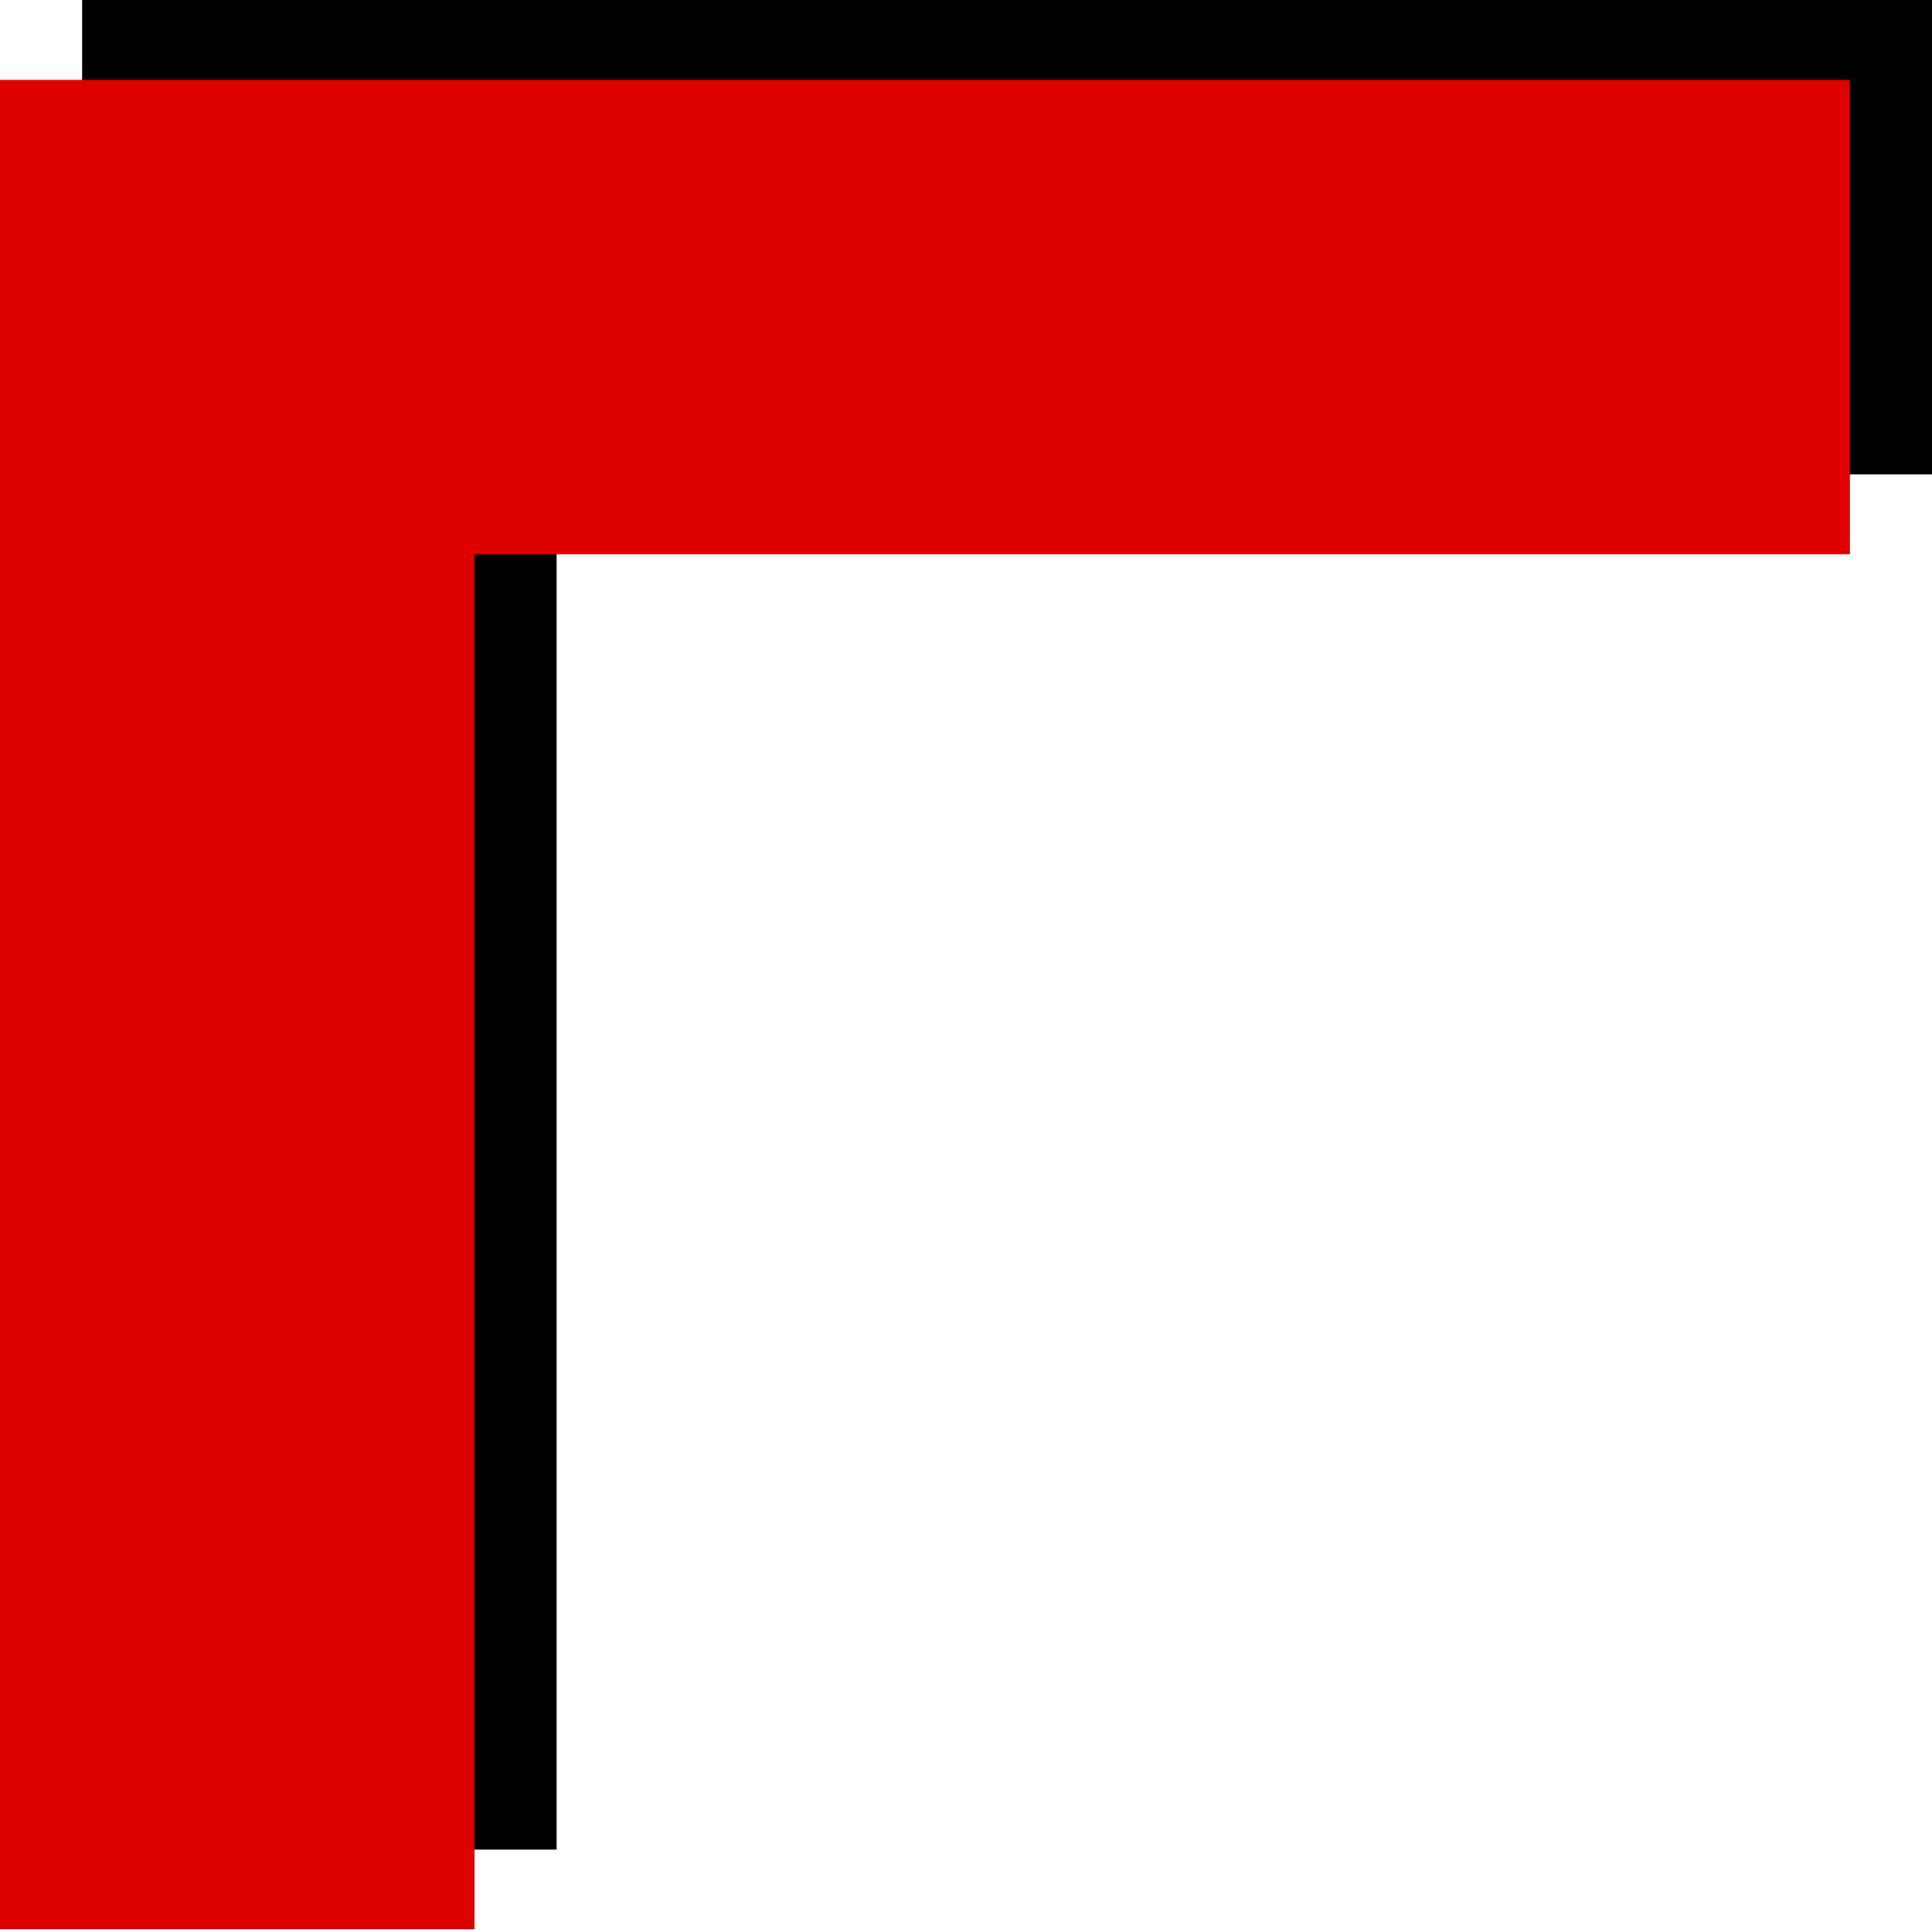
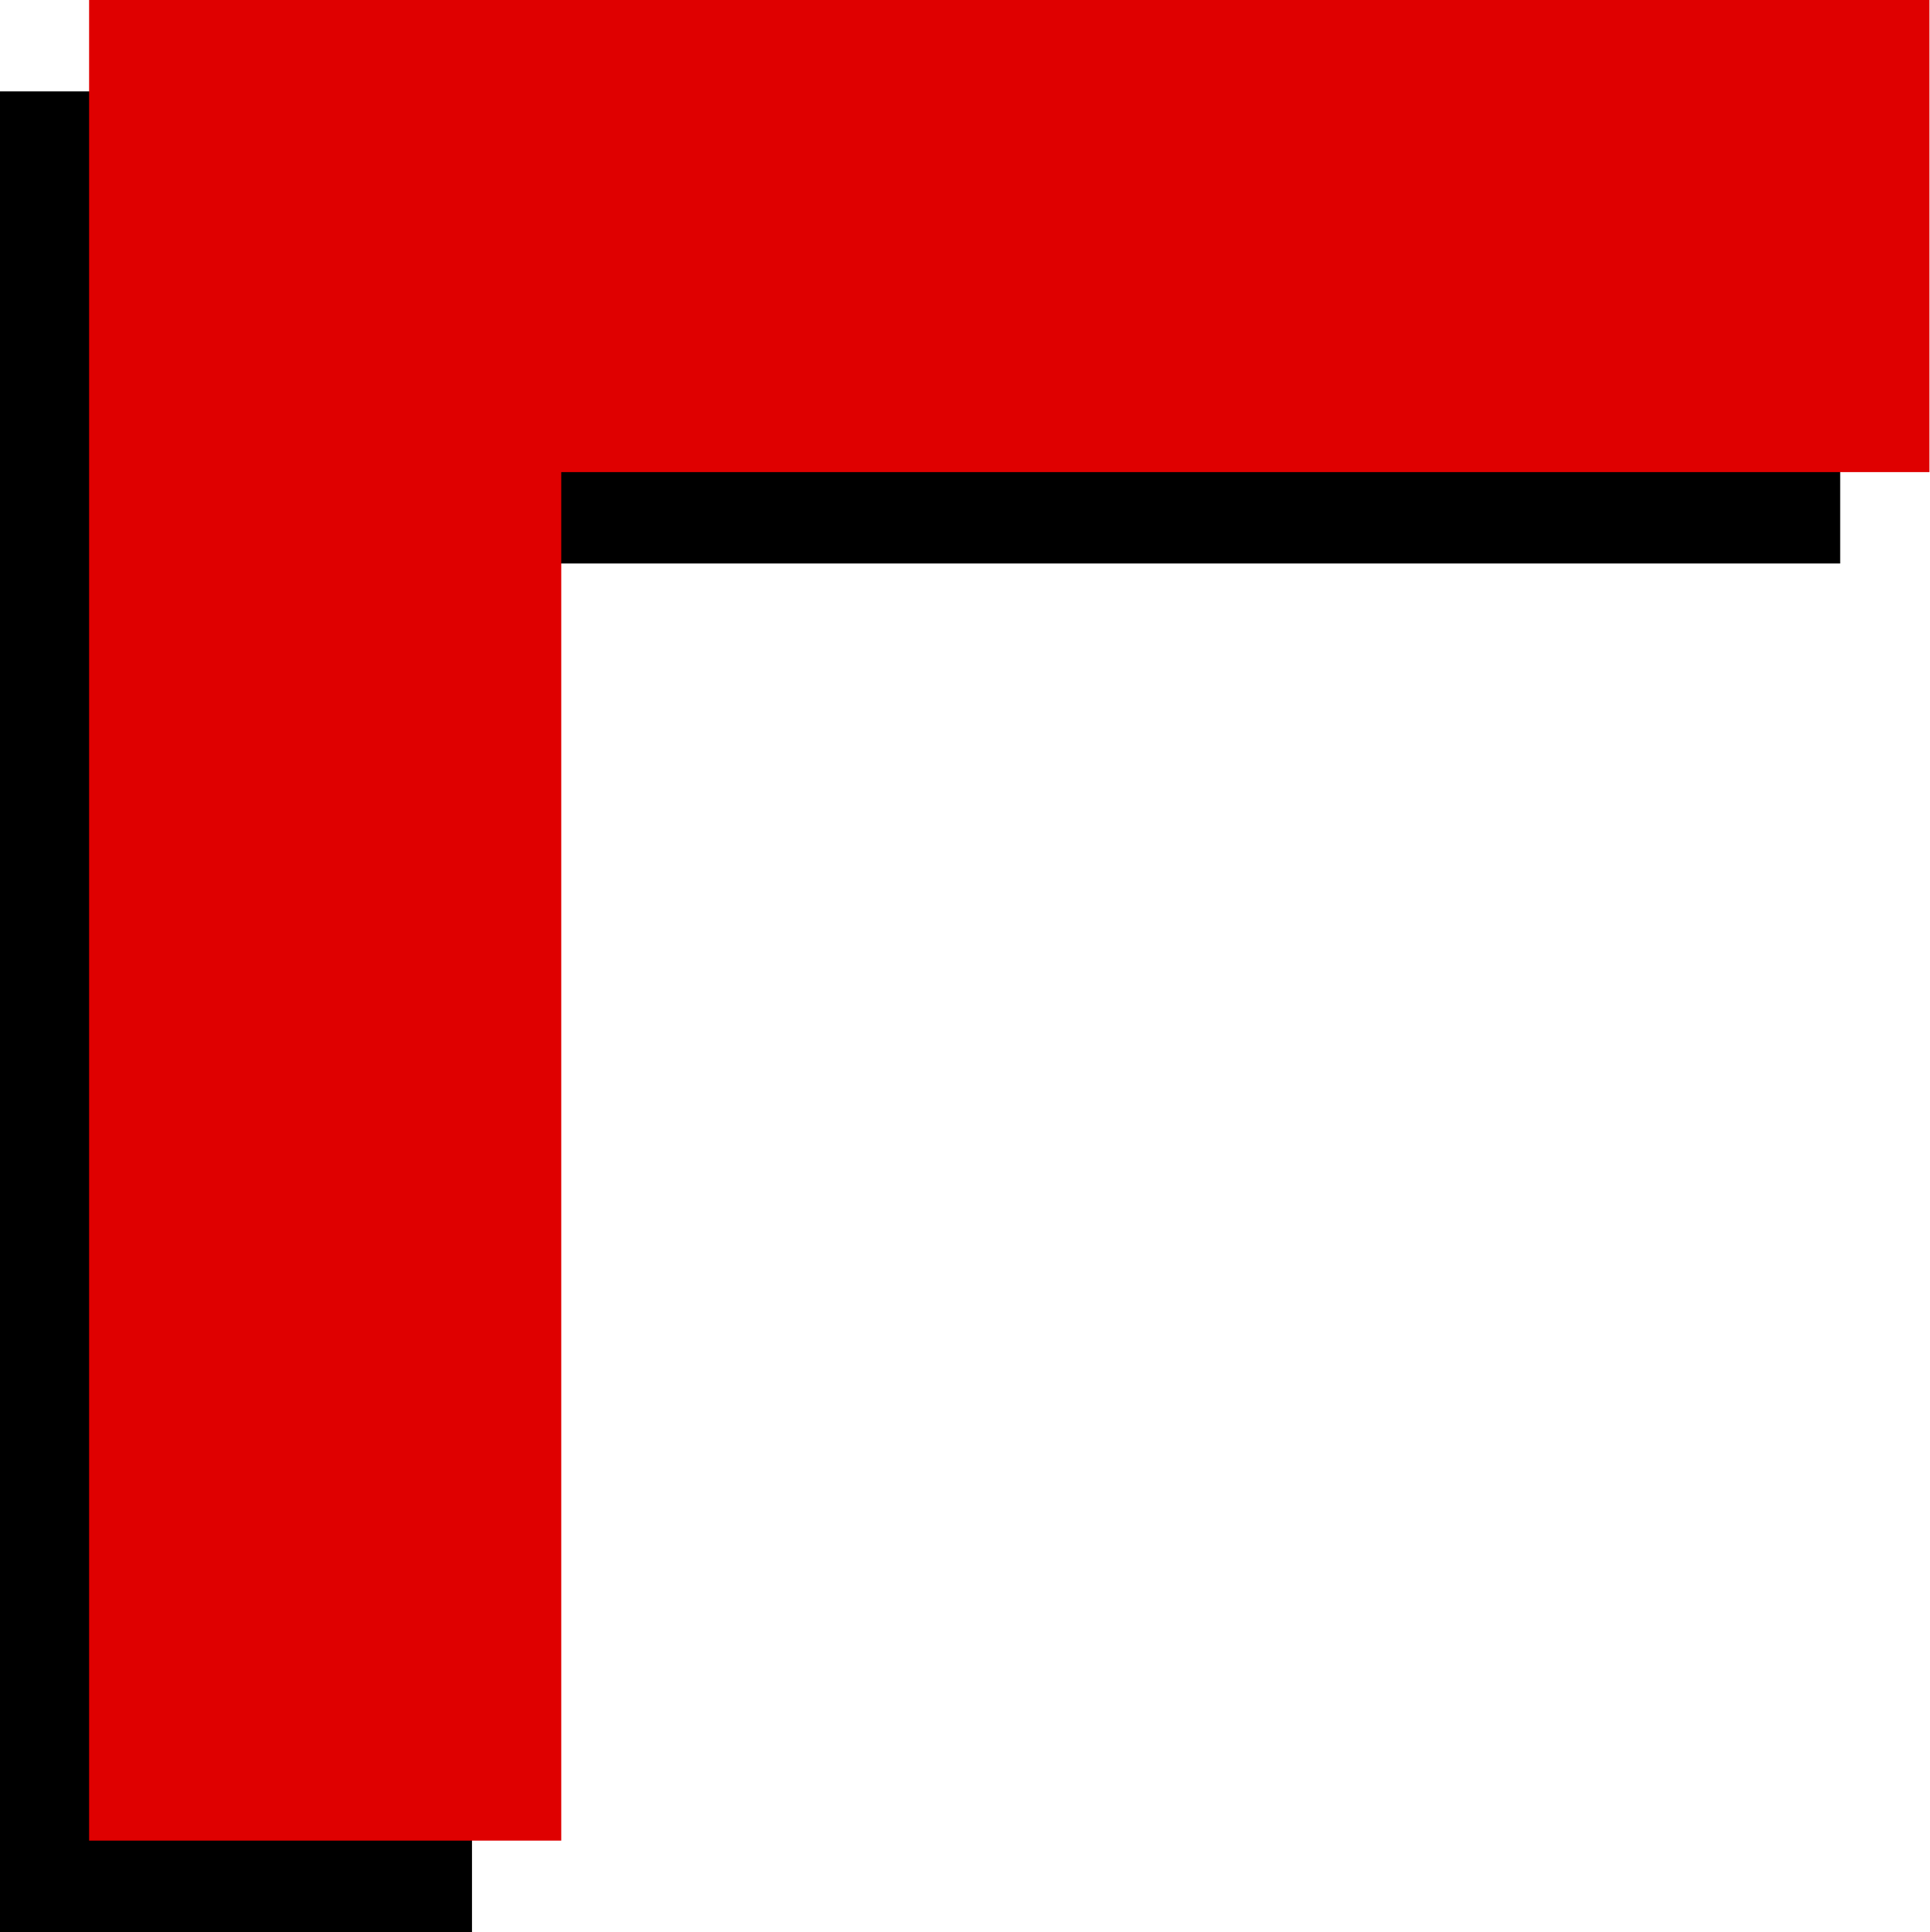
- <svg xmlns="http://www.w3.org/2000/svg" width="11.906mm" height="11.892mm" viewBox="0 0 11.906 11.892" version="1.1" id="svg5">
+ <svg xmlns="http://www.w3.org/2000/svg" width="11.953mm" height="11.966mm" viewBox="0 0 11.953 11.966" version="1.1" id="svg5">
  <defs id="defs2" />
-   <g id="layer1" transform="rotate(180,8.109066,6.427515)">
-     <g id="g302">
-       <path id="rect256" style="fill:#000000;stroke-width:0.167" d="M 48.332,5.498 V 37.533 H 16.297 V 48.586 H 48.332 59.385 V 37.533 5.498 Z" transform="scale(0.2645833)" />
-       <path id="rect168" style="fill:#df0000;stroke-width:0.167" d="M 50.244,3.639 V 35.674 H 18.209 V 46.725 H 50.244 61.297 V 35.674 3.639 Z" transform="scale(0.2645833)" />
-     </g>
+   <g id="g191">
+     <path id="rect256" style="fill:#000000;stroke-width:0.044" d="M 2.924,11.966 V 3.49 H 11.4 V 0.566 H 2.924 0 V 3.49 11.966 Z" />
+     <path id="rect168" style="fill:#df0000;stroke-width:0.044" d="M 3.477,11.4 V 2.924 H 11.953 V 0 H 3.477 0.552 V 2.924 11.4 Z" />
  </g>
</svg>
